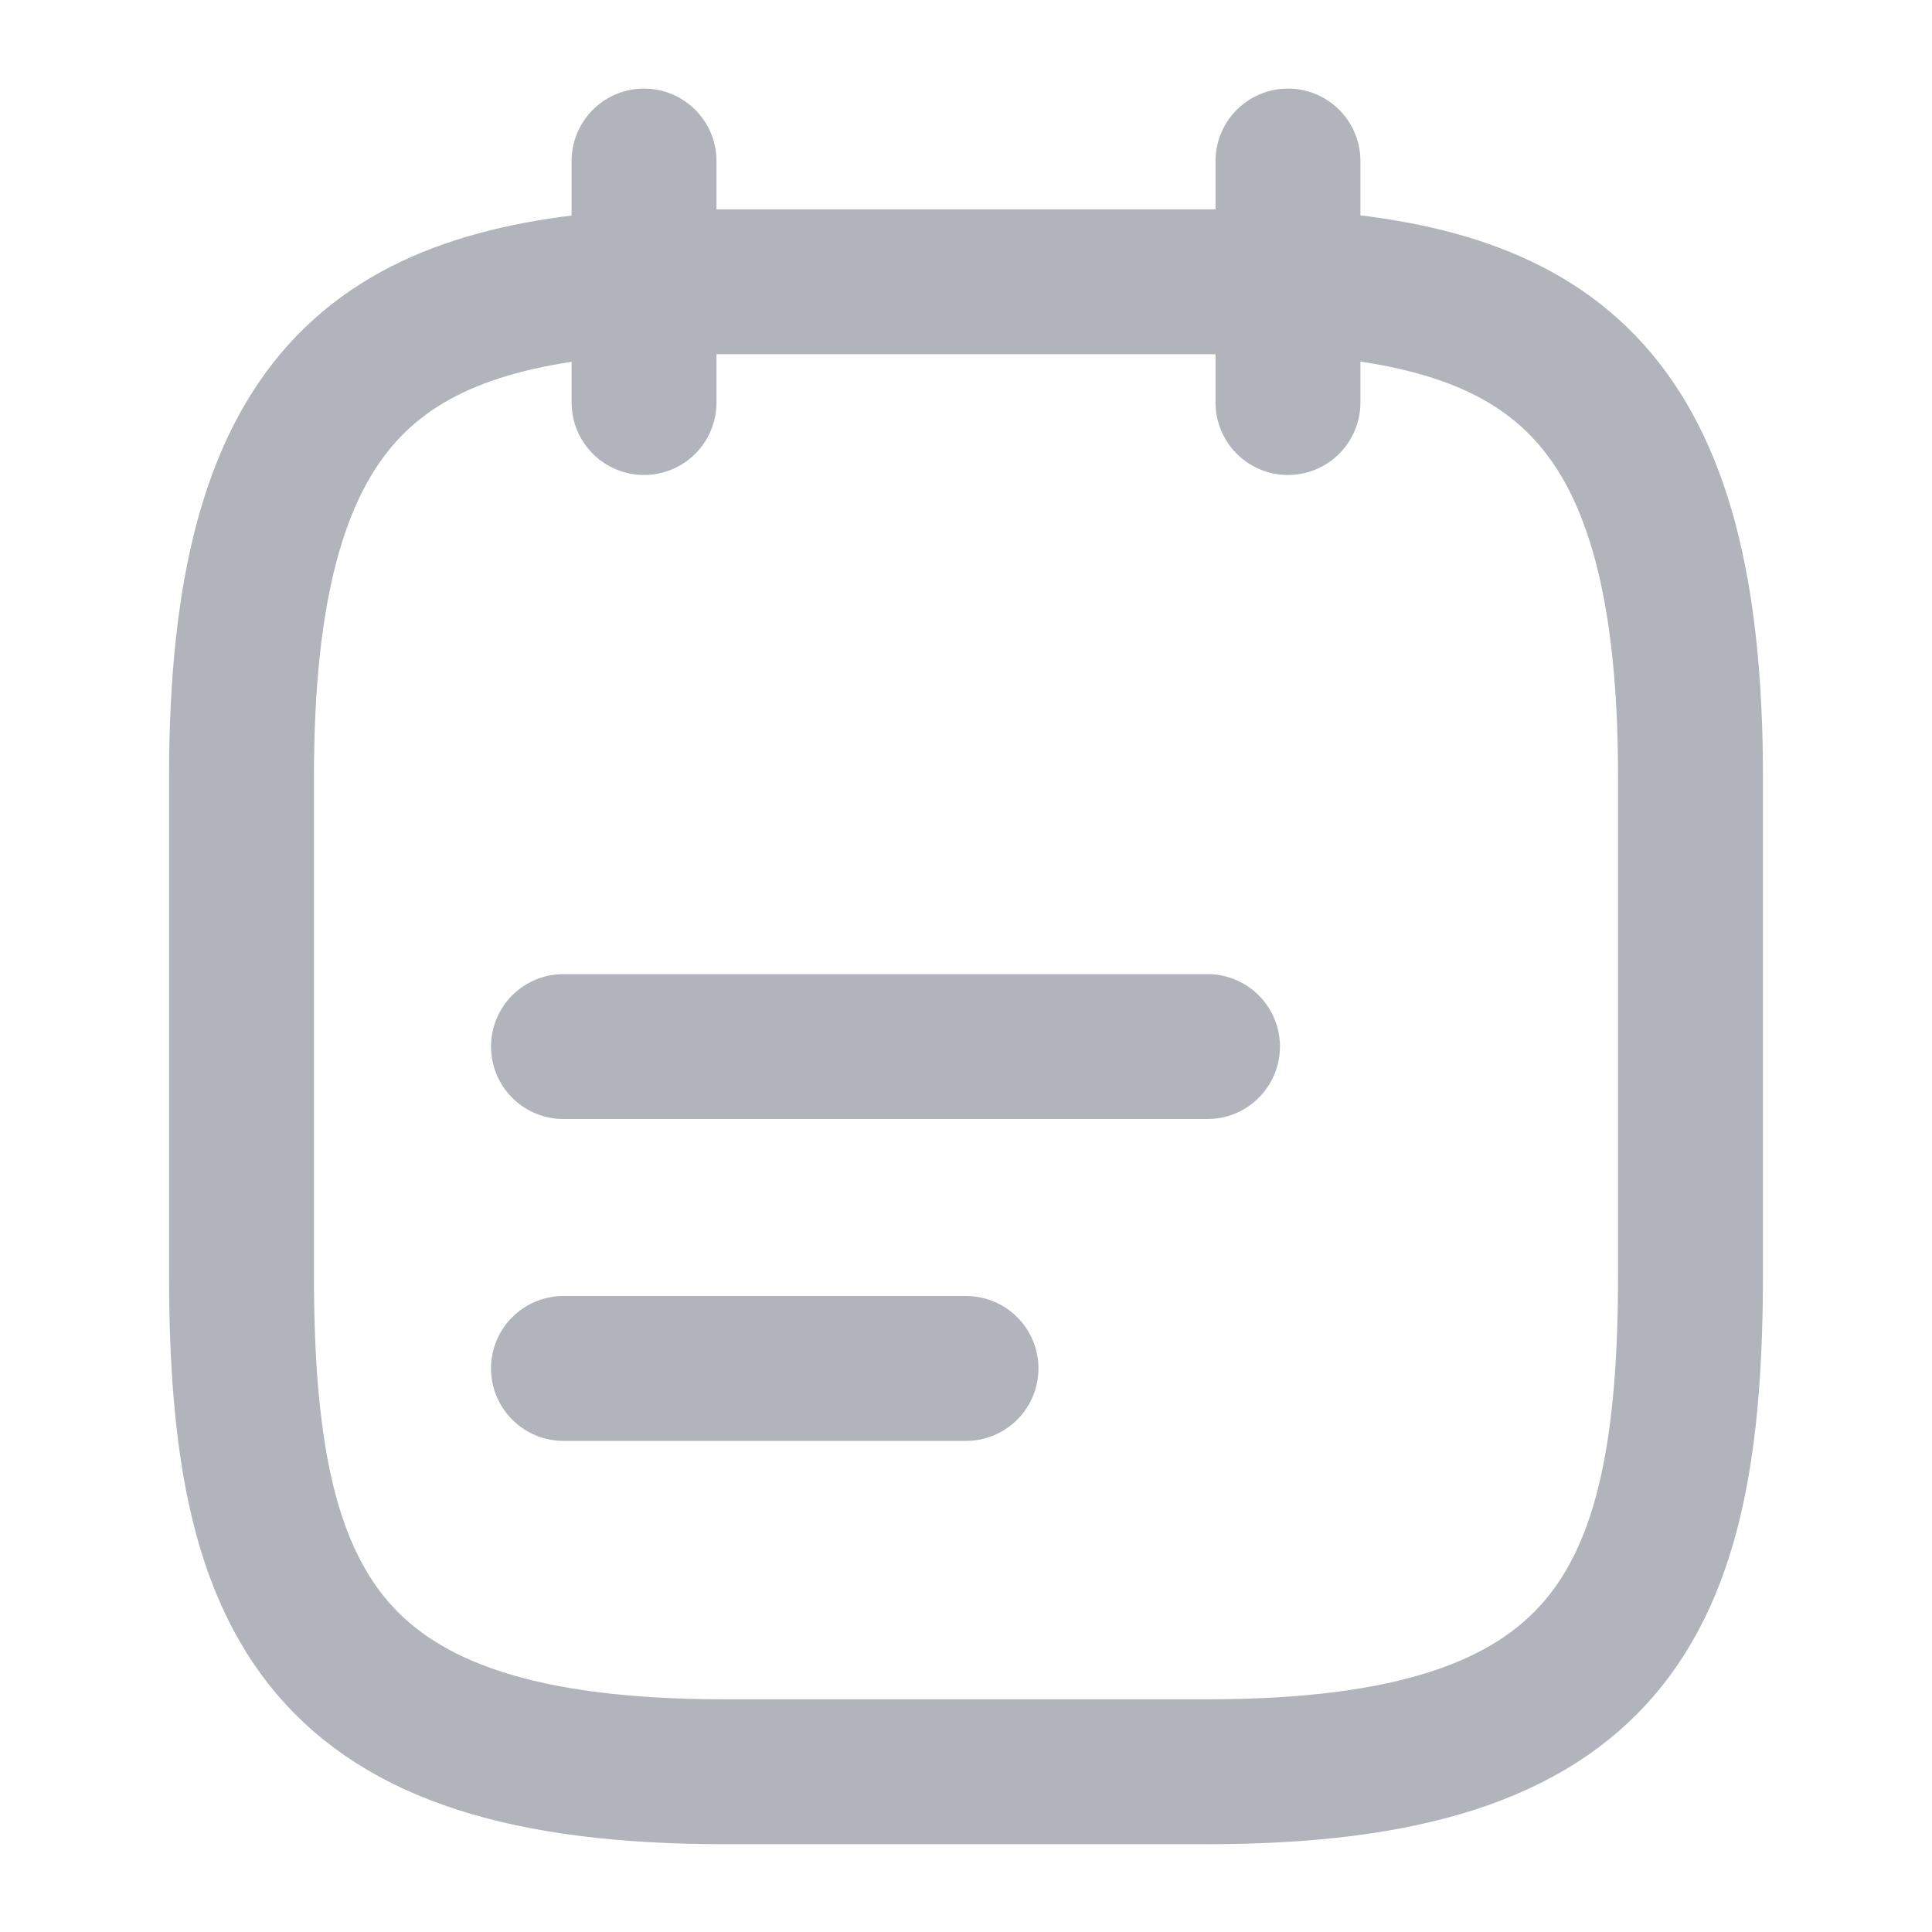
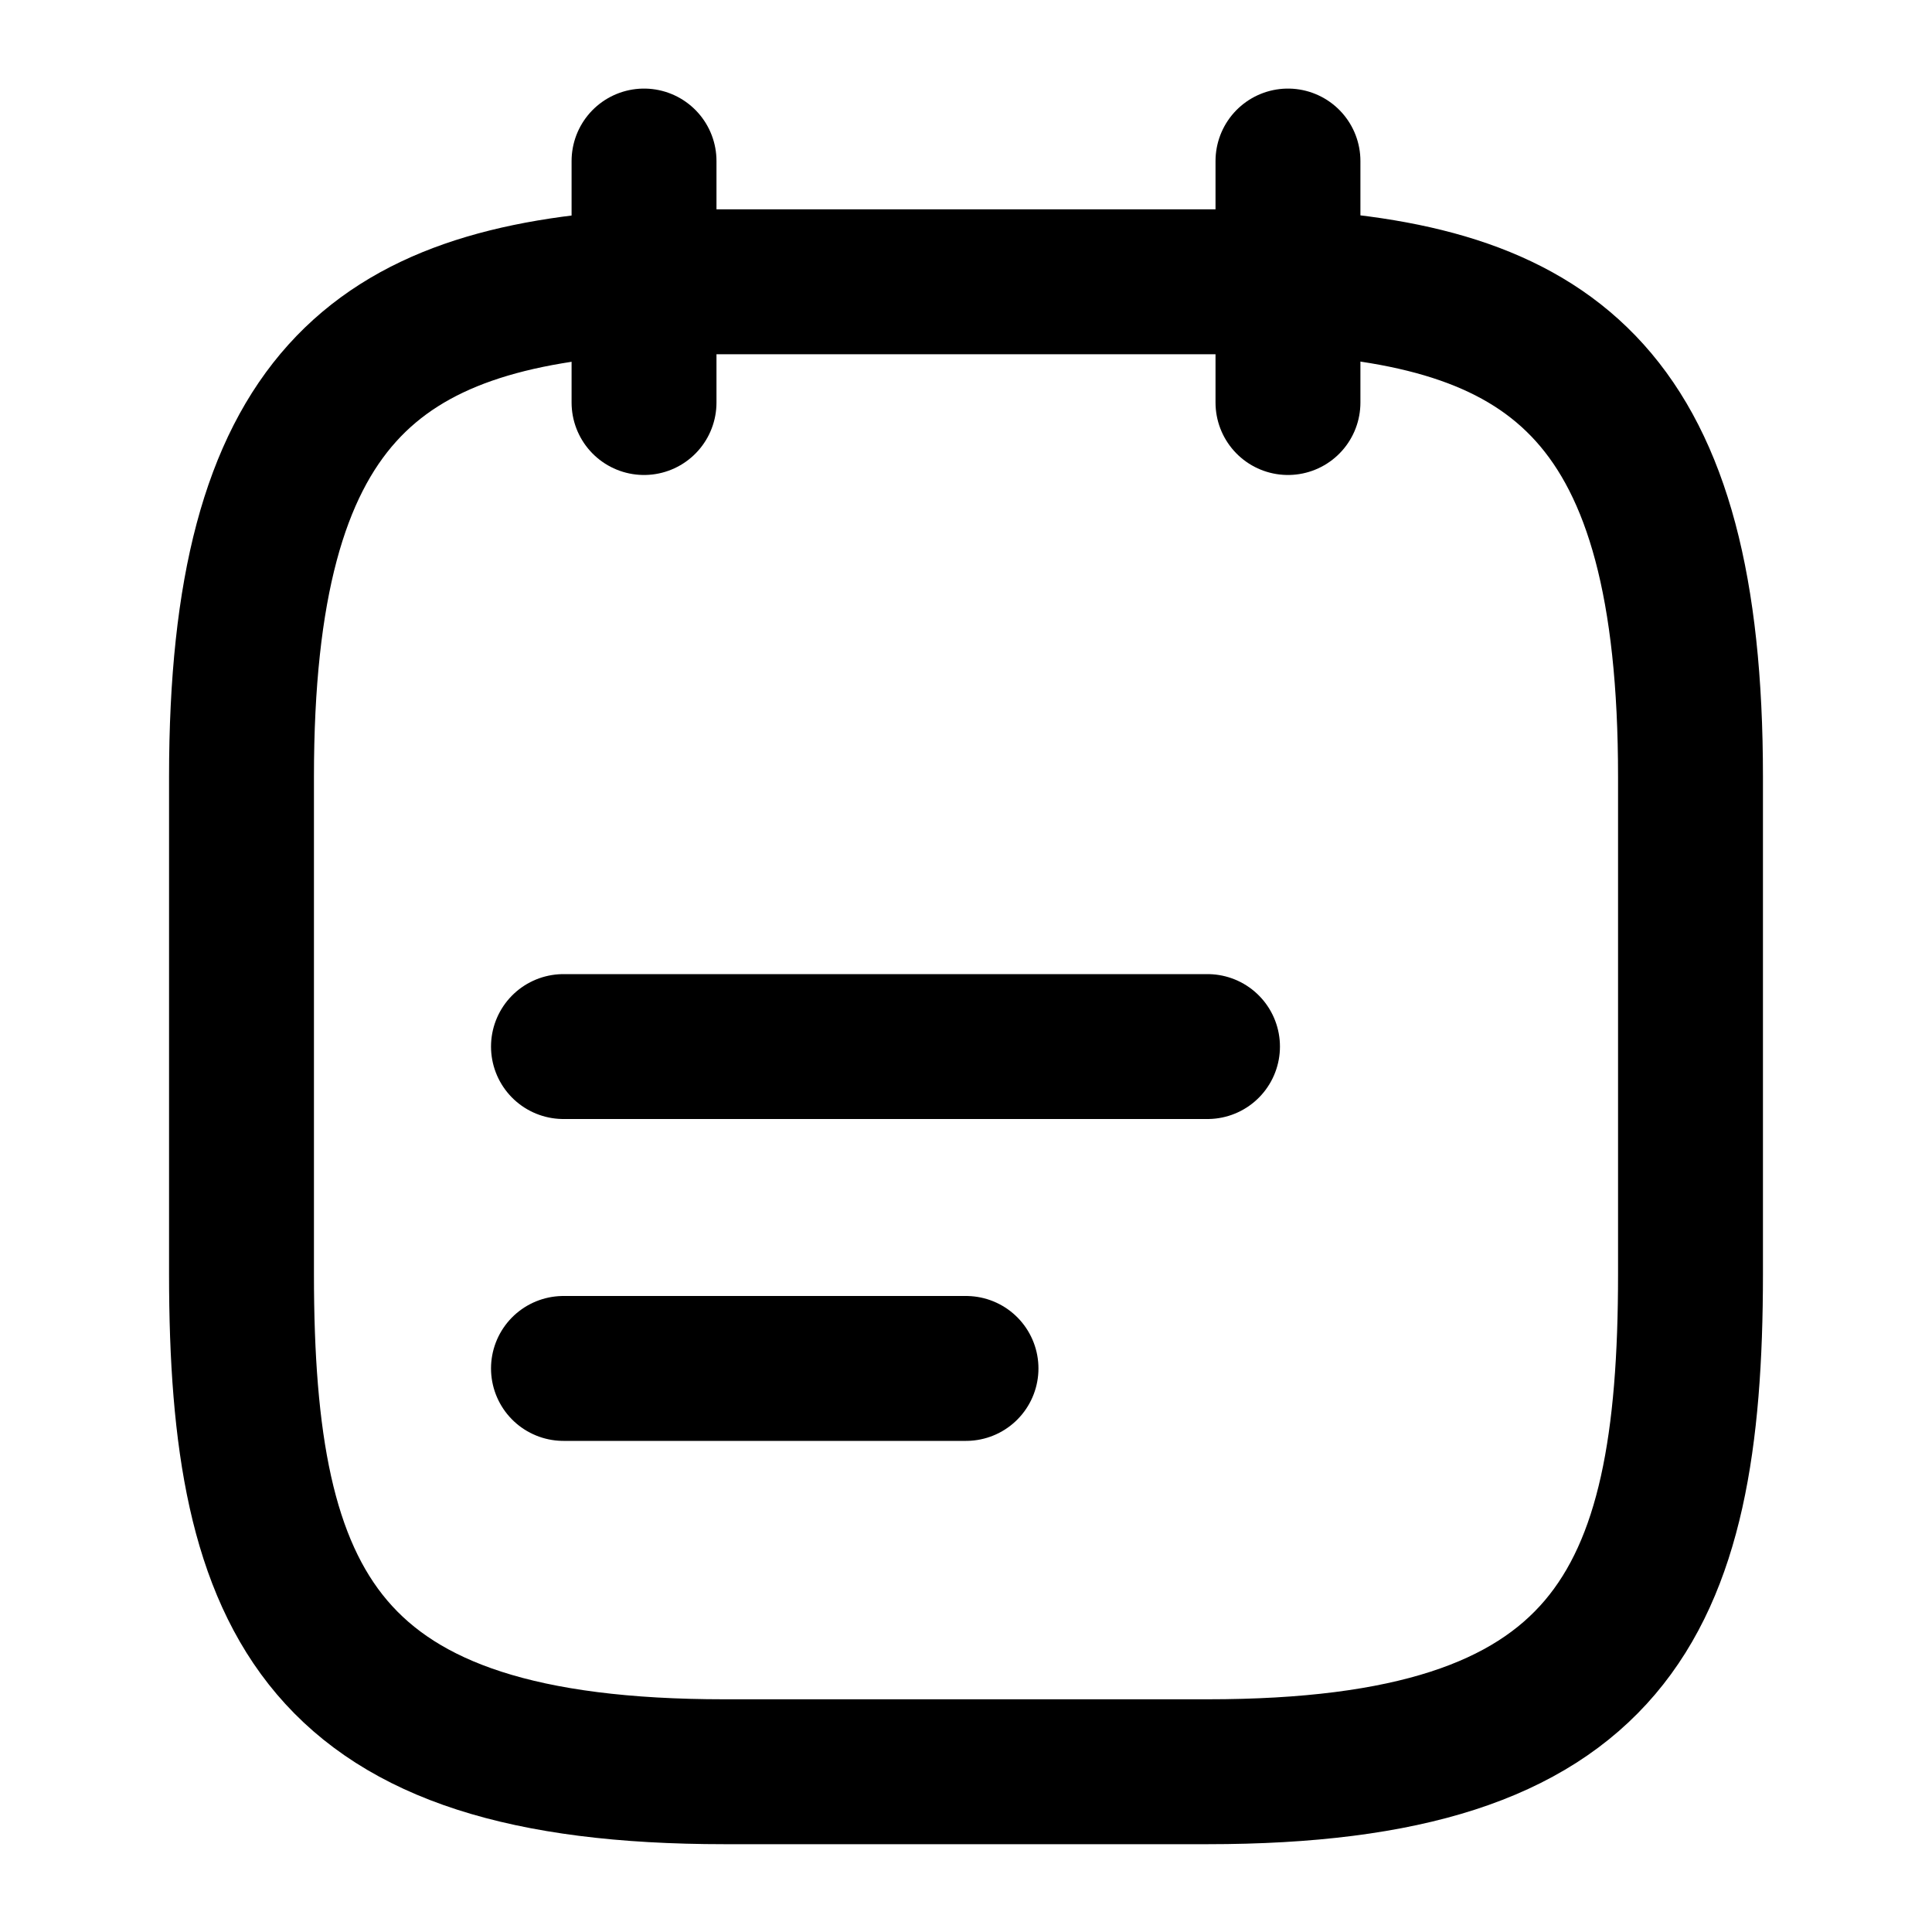
<svg xmlns="http://www.w3.org/2000/svg" width="20" height="20" viewBox="0 0 20 20" fill="none">
-   <path d="M6.667 1.667V4.167" stroke="#B1B4BA" stroke-width="1.5" stroke-miterlimit="10" stroke-linecap="round" stroke-linejoin="round" />
-   <path d="M13.333 1.667V4.167" stroke="#B1B4BA" stroke-width="1.5" stroke-miterlimit="10" stroke-linecap="round" stroke-linejoin="round" />
-   <path d="M5.833 10.834H12.5" stroke="#B1B4BA" stroke-width="1.5" stroke-miterlimit="10" stroke-linecap="round" stroke-linejoin="round" />
-   <path d="M5.833 14.166H10" stroke="#B1B4BA" stroke-width="1.5" stroke-miterlimit="10" stroke-linecap="round" stroke-linejoin="round" />
-   <path d="M13.333 2.917C16.108 3.067 17.5 4.125 17.5 8.041V13.191C17.5 16.625 16.667 18.341 12.5 18.341H7.5C3.333 18.341 2.5 16.625 2.5 13.191V8.041C2.5 4.125 3.892 3.075 6.667 2.917H13.333Z" stroke="#B1B4BA" stroke-width="1.5" stroke-miterlimit="10" stroke-linecap="round" stroke-linejoin="round" />
+   <path d="M6.667 1.667V4.167" stroke="black" stroke-width="1.5" stroke-miterlimit="10" stroke-linecap="round" stroke-linejoin="round" />
+   <path d="M13.333 1.667V4.167" stroke="black" stroke-width="1.5" stroke-miterlimit="10" stroke-linecap="round" stroke-linejoin="round" />
+   <path d="M5.833 10.834H12.5" stroke="black" stroke-width="1.5" stroke-miterlimit="10" stroke-linecap="round" stroke-linejoin="round" />
+   <path d="M5.833 14.166H10" stroke="black" stroke-width="1.5" stroke-miterlimit="10" stroke-linecap="round" stroke-linejoin="round" />
+   <path d="M13.333 2.917C16.108 3.067 17.5 4.125 17.5 8.041V13.191C17.5 16.625 16.667 18.341 12.5 18.341H7.5C3.333 18.341 2.5 16.625 2.5 13.191V8.041C2.5 4.125 3.892 3.075 6.667 2.917H13.333Z" stroke="black" stroke-width="1.5" stroke-miterlimit="10" stroke-linecap="round" stroke-linejoin="round" />
</svg>
